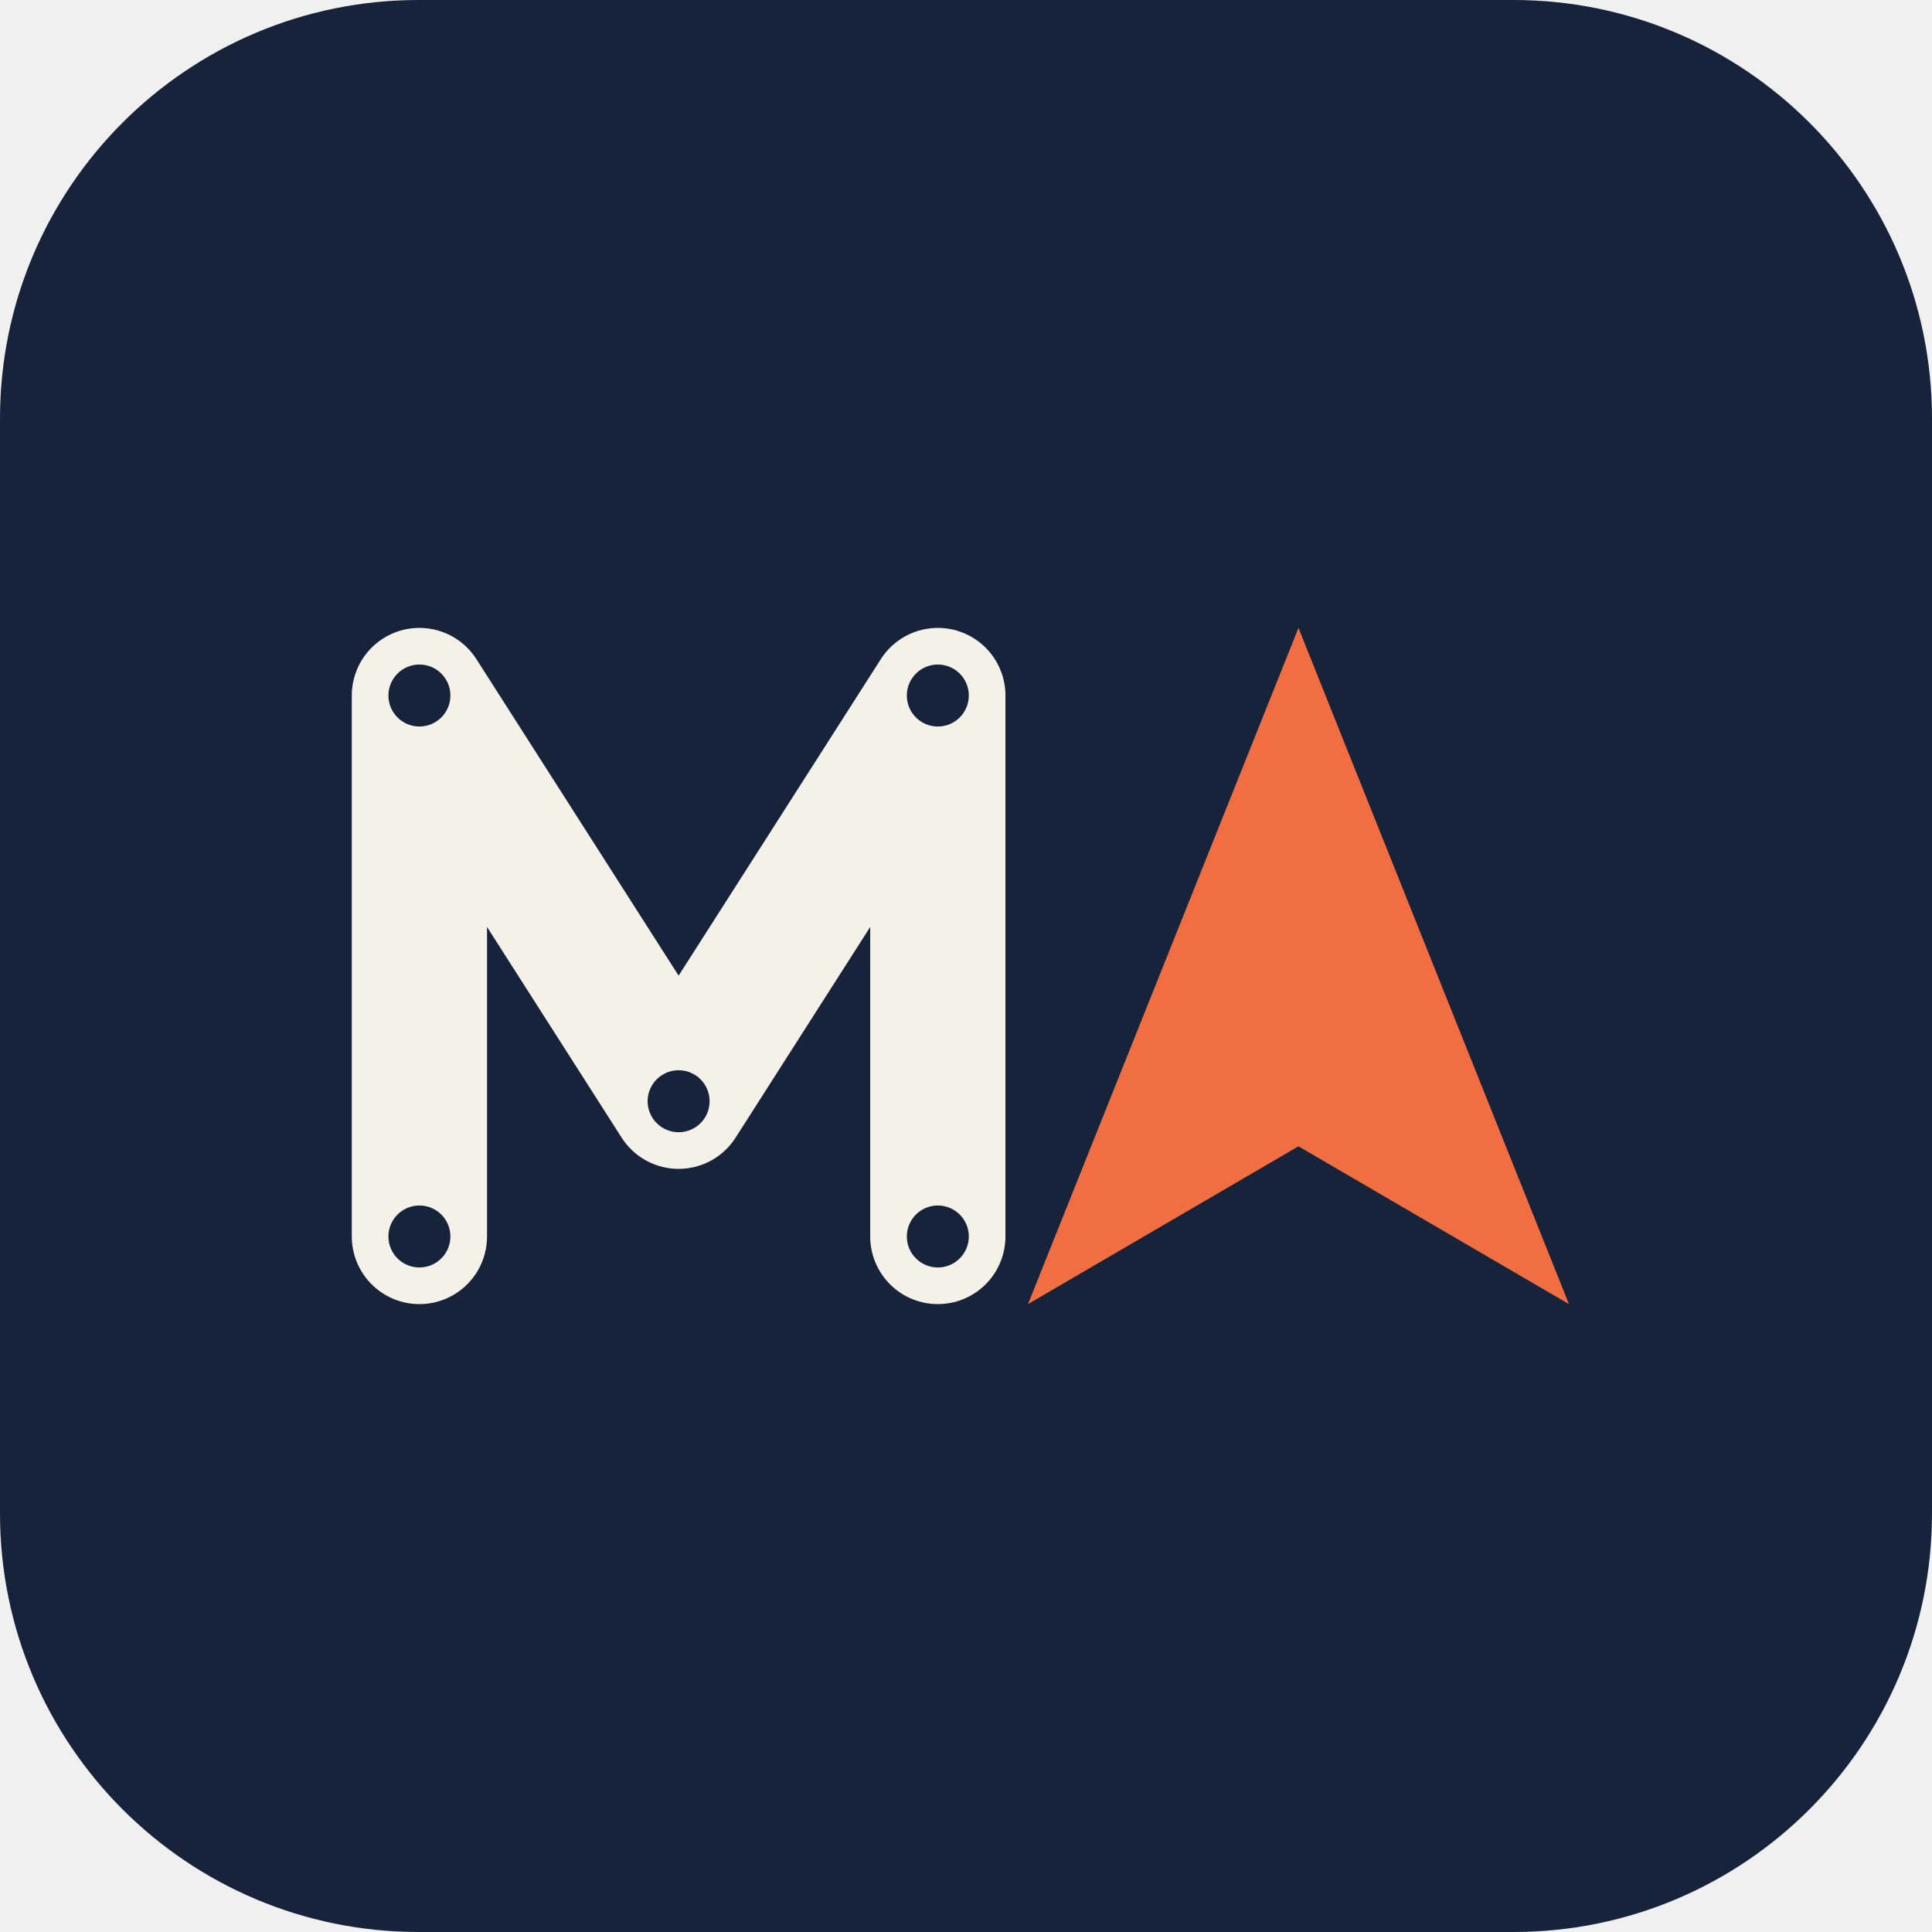
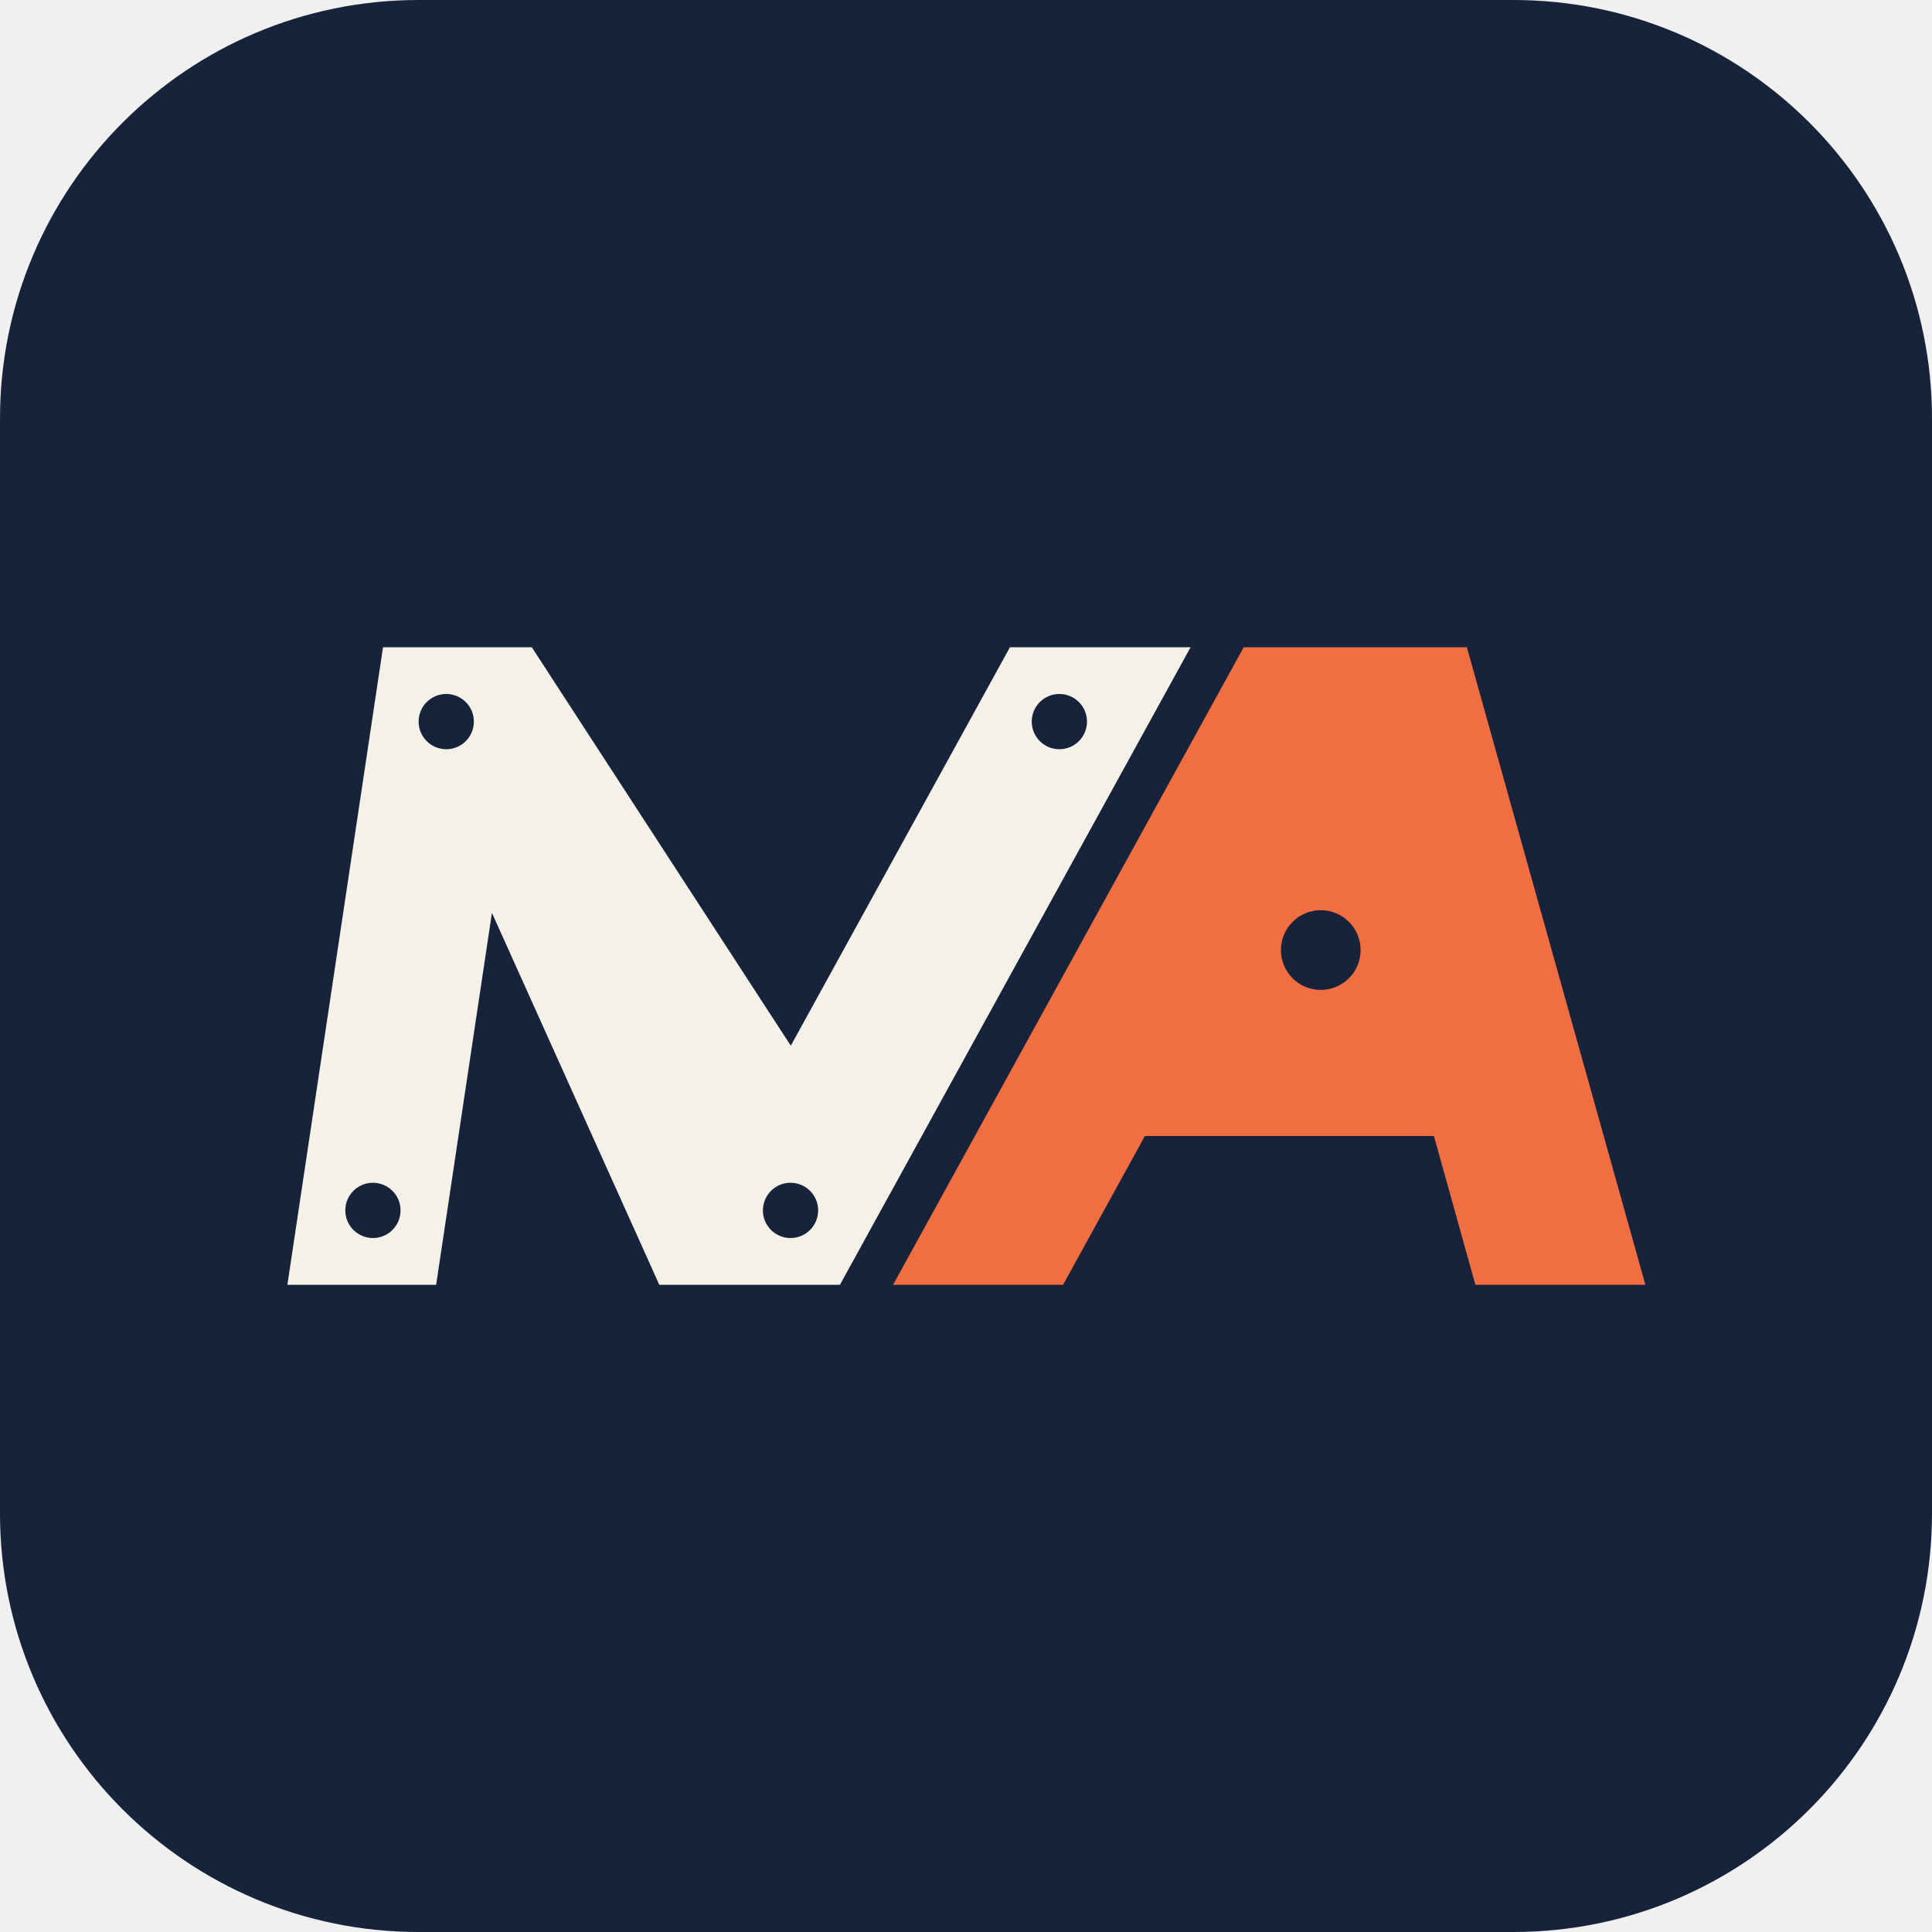
<svg xmlns="http://www.w3.org/2000/svg" viewBox="0 0 240 240" width="240" height="240" role="img" aria-label="MA monogram — Mohammed Almsitef">
  <rect width="240" height="240" rx="52" fill="#16233A" />
-   <g transform="translate(40.9 78.0) scale(0.7)">
+   <g transform="translate(35.7 80.4) scale(0.66)">
    <defs>
-       <mask id="pivots" maskUnits="userSpaceOnUse" x="-10" y="-10" width="140" height="140">
-         <rect x="-10" y="-10" width="140" height="140" fill="#fff" />
-         <circle cx="16" cy="108" r="5.5" fill="#000" />
-         <circle cx="16" cy="12" r="5.5" fill="#000" />
-         <circle cx="62" cy="84" r="5.5" fill="#000" />
-         <circle cx="108" cy="12" r="5.5" fill="#000" />
-         <circle cx="108" cy="108" r="5.5" fill="#000" />
+       <mask id="detail" maskUnits="userSpaceOnUse" x="-10" y="-10" width="280" height="140">
+         <rect x="-10" y="-10" width="280" height="140" fill="#fff" />
+         <circle cx="16.1" cy="106" r="5.2" fill="#000" />
+         <circle cx="29.9" cy="14" r="5.2" fill="#000" />
+         <circle cx="94.7" cy="106" r="5.2" fill="#000" />
+         <circle cx="145.3" cy="14" r="5.2" fill="#000" />
+         <circle cx="194.5" cy="57" r="7.5" fill="#000" />
      </mask>
    </defs>
-     <path d="M16 108 L16 12 L62 84 L108 12 L108 108" fill="none" stroke="#F4F1E8" stroke-width="24" stroke-linejoin="round" stroke-linecap="round" mask="url(#pivots)" />
-     <path d="M124 120 L172 0 L220 120 L172 92 Z" fill="#F06E42" />
+     <g mask="url(#detail)">
+       <path d="M0 120 L18 0 L46 0 L28 120 Z M38.5 50 L46 0 L94.75 75 L70 120 Z M70 120 L136 0 L170 0 L104 120 Z" fill="#F4F1E8" />
+       <path d="M114 120 L180 0 L222 0 L255.6 120 Z M146 120 L161.4 92 L215.8 92 L223.6 120 Z" fill="#F06E42" fill-rule="evenodd" />
+     </g>
  </g>
</svg>
